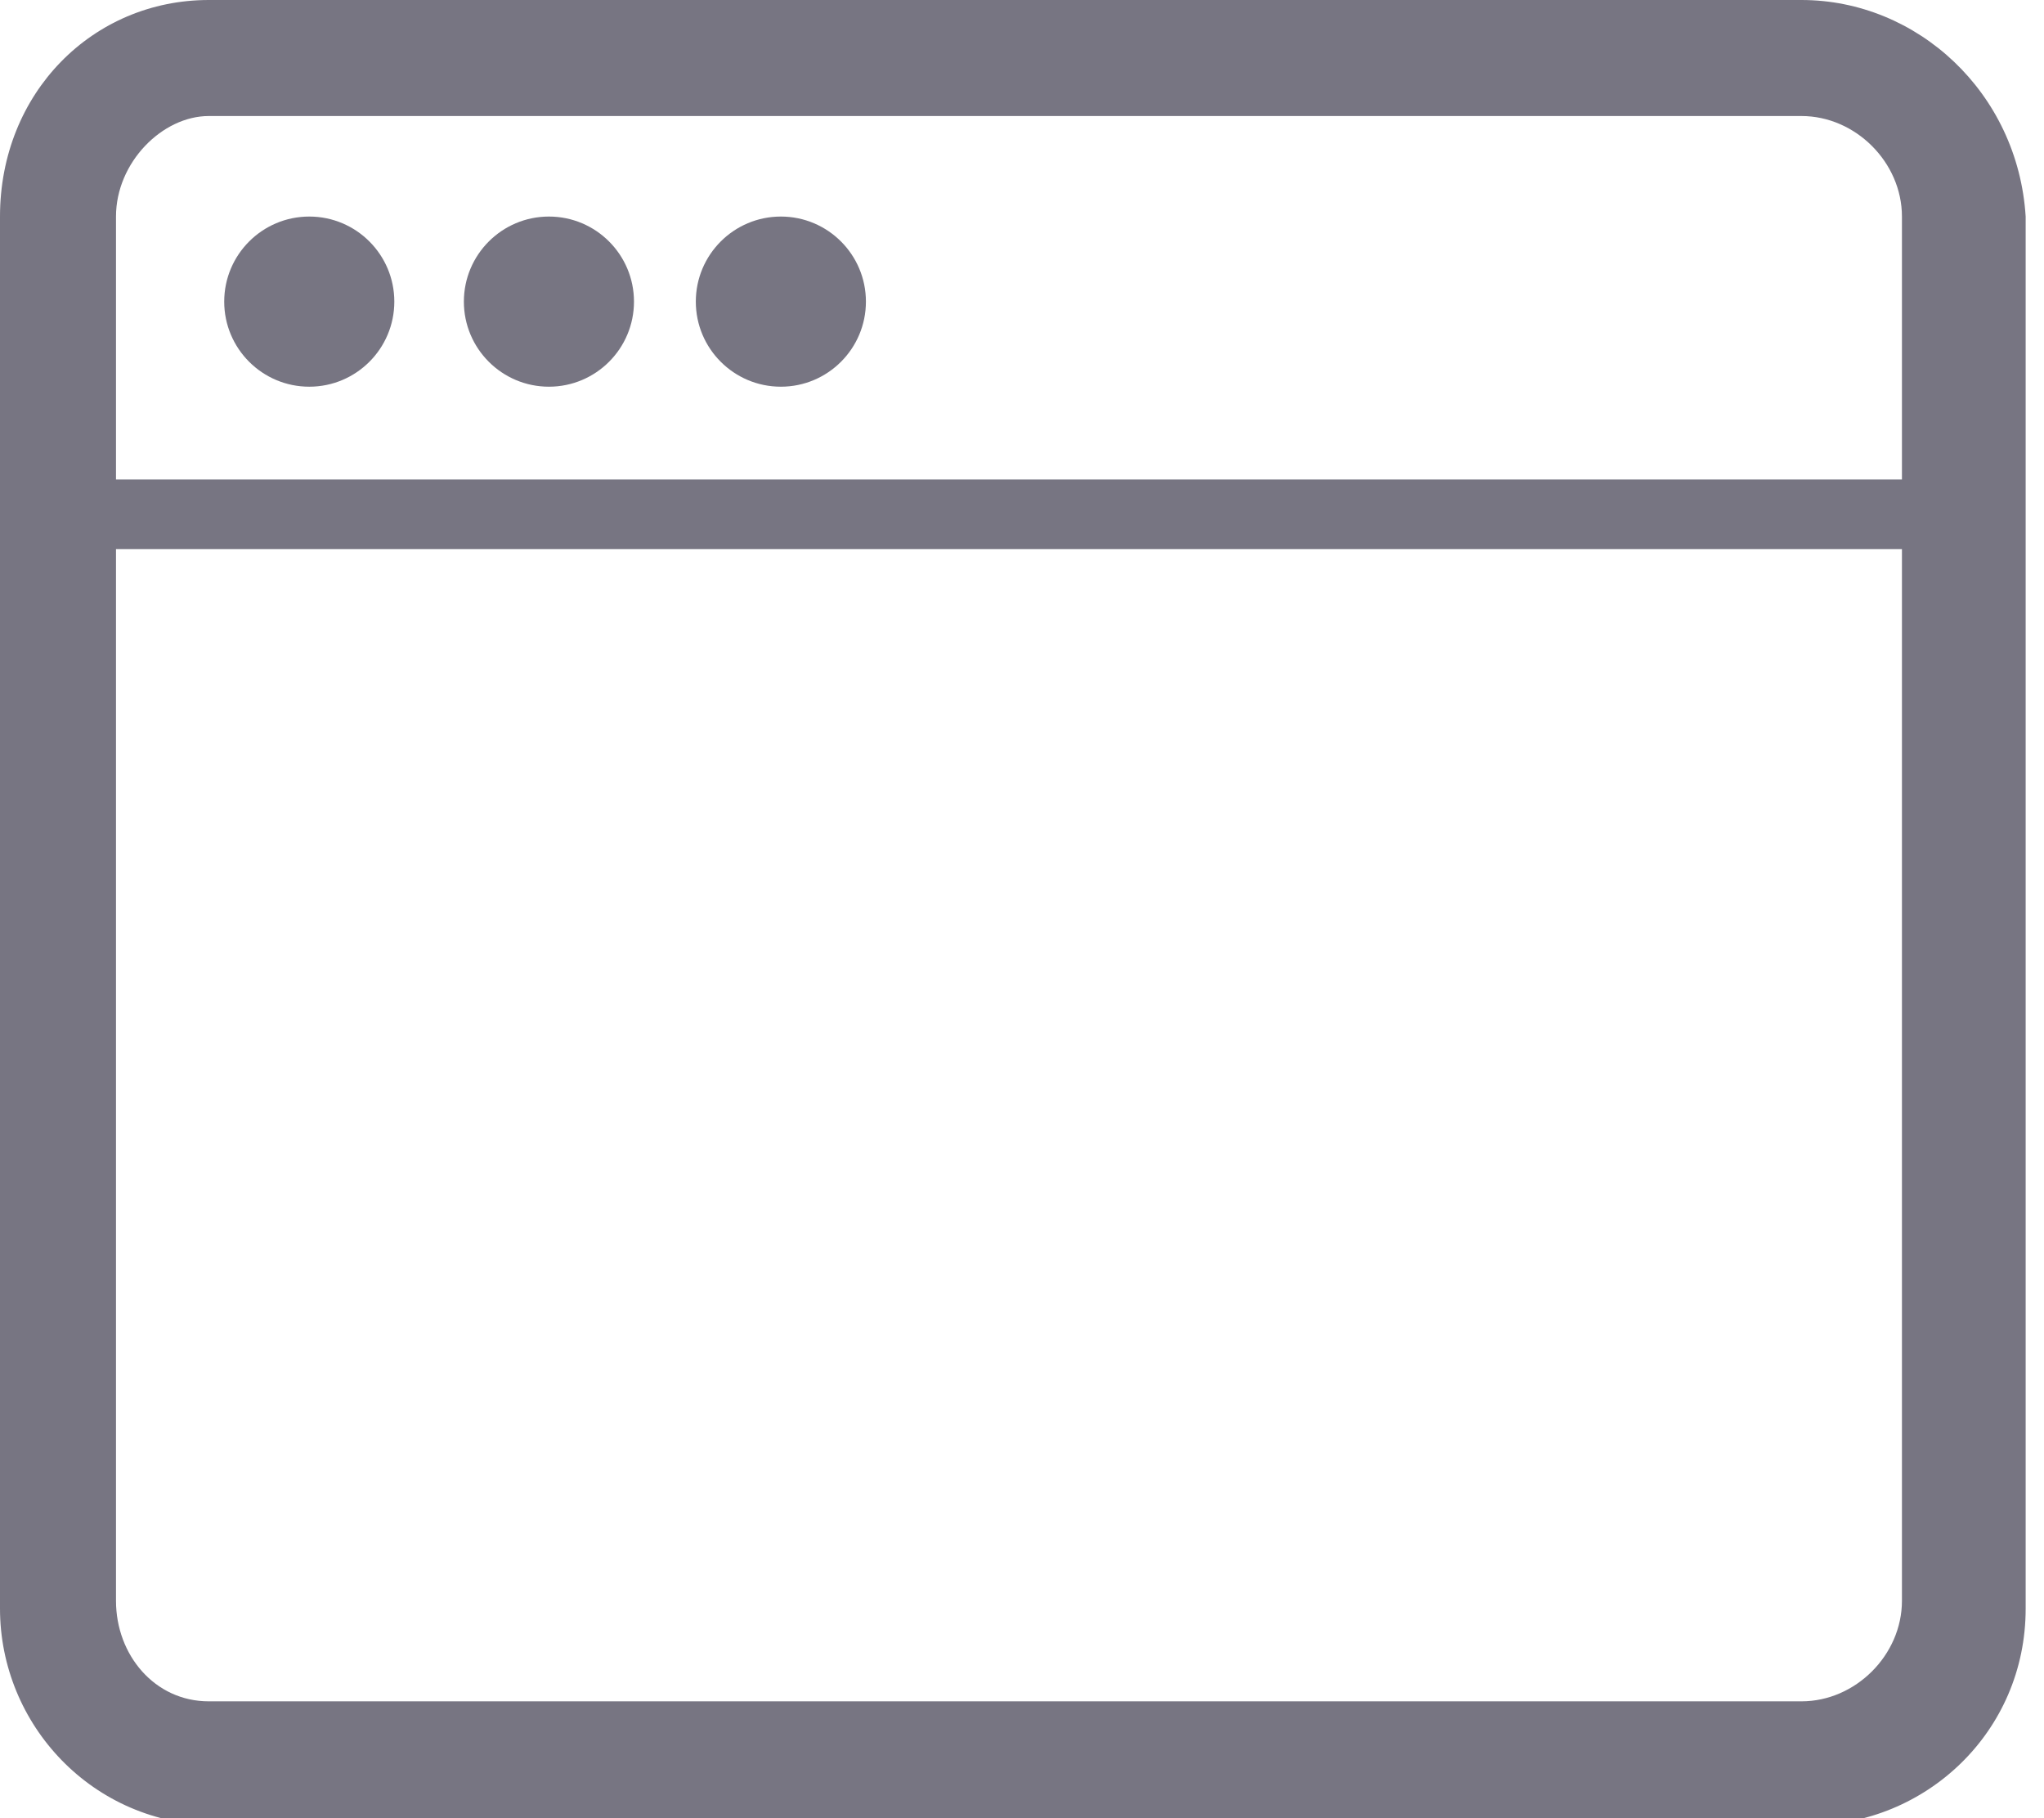
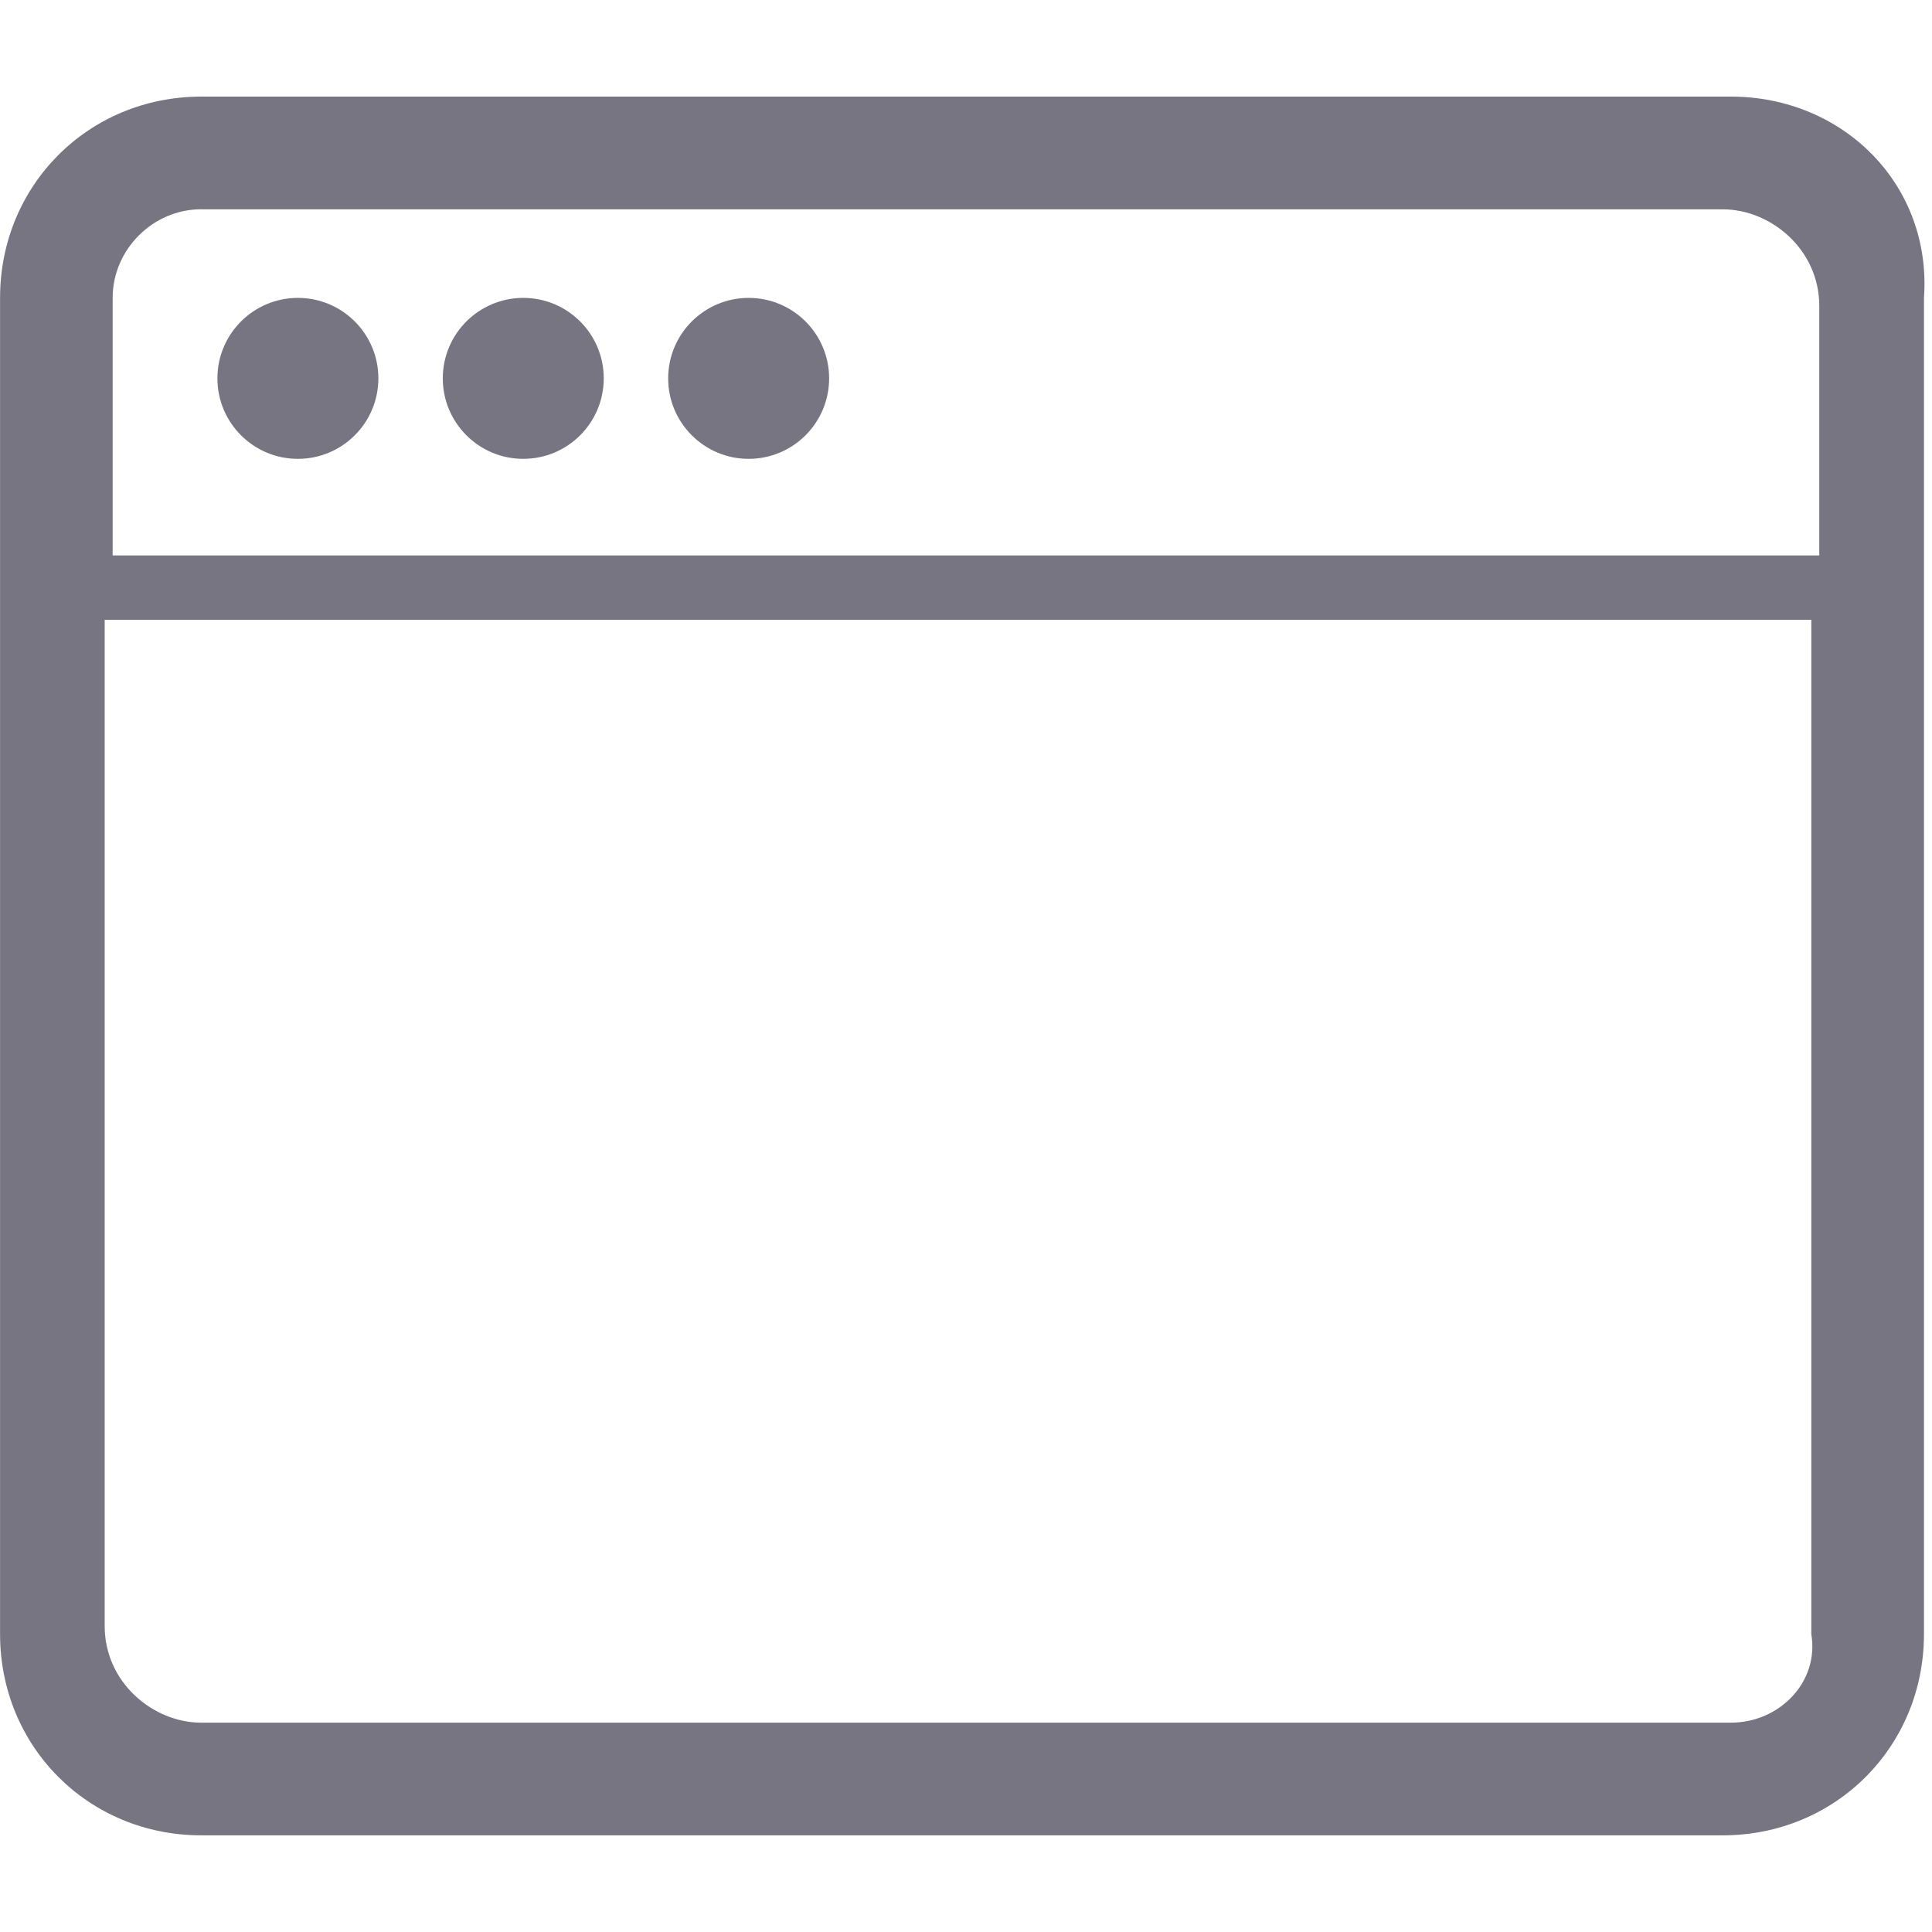
- <svg xmlns="http://www.w3.org/2000/svg" version="1.1" width="36" height="32" viewBox="0 0 36 32">
-   <path fill="#777582" d="M31.728 0h-28.051c-2.043 0-3.677 1.634-3.677 3.813v24.511c0 2.043 1.634 3.813 3.813 3.813h28.051c2.043 0 3.813-1.634 3.813-3.813v-24.511c-0.136-2.179-1.906-3.813-3.949-3.813zM3.677 2.043h28.051c0.953 0 1.77 0.817 1.77 1.77v4.63h-31.455v-4.63c0-0.953 0.817-1.77 1.634-1.77zM31.728 29.957h-28.051c-0.953 0-1.634-0.817-1.634-1.77v-18.519h31.455v18.519c0 0.953-0.817 1.77-1.77 1.77z" />
-   <path fill="#777582" d="M6.945 5.311c0 0.827-0.671 1.498-1.498 1.498s-1.498-0.671-1.498-1.498c0-0.827 0.671-1.498 1.498-1.498s1.498 0.671 1.498 1.498z" />
-   <path fill="#777582" d="M11.166 5.311c0 0.827-0.671 1.498-1.498 1.498s-1.498-0.671-1.498-1.498c0-0.827 0.671-1.498 1.498-1.498s1.498 0.671 1.498 1.498z" />
-   <path fill="#777582" d="M15.251 5.311c0 0.827-0.671 1.498-1.498 1.498s-1.498-0.671-1.498-1.498c0-0.827 0.671-1.498 1.498-1.498s1.498 0.671 1.498 1.498z" />
+ <svg xmlns="http://www.w3.org/2000/svg" version="1.1" width="32" height="32" viewBox="0 0 32 32">
+   <path fill="#777582" d="M28.667 1.6h-25.333c-1.867 0-3.333 1.467-3.333 3.333v22.133c0 1.867 1.467 3.333 3.333 3.333h25.2c1.867 0 3.333-1.467 3.333-3.333v-22.133c0.133-1.867-1.333-3.333-3.2-3.333zM3.333 3.467h25.2c0.8 0 1.6 0.667 1.6 1.6v4.133h-28.267v-4.267c0-0.8 0.667-1.467 1.467-1.467zM28.667 28.533h-25.333c-0.8 0-1.6-0.667-1.6-1.6v-16.667h28.267v16.8c0.133 0.8-0.533 1.467-1.333 1.467z" />
+   <path fill="#777582" d="M6.267 6.267c0 0.736-0.597 1.333-1.333 1.333s-1.333-0.597-1.333-1.333c0-0.736 0.597-1.333 1.333-1.333s1.333 0.597 1.333 1.333z" />
+   <path fill="#777582" d="M10 6.267c0 0.736-0.597 1.333-1.333 1.333s-1.333-0.597-1.333-1.333c0-0.736 0.597-1.333 1.333-1.333s1.333 0.597 1.333 1.333z" />
+   <path fill="#777582" d="M13.733 6.267c0 0.736-0.597 1.333-1.333 1.333s-1.333-0.597-1.333-1.333c0-0.736 0.597-1.333 1.333-1.333s1.333 0.597 1.333 1.333z" />
</svg>
